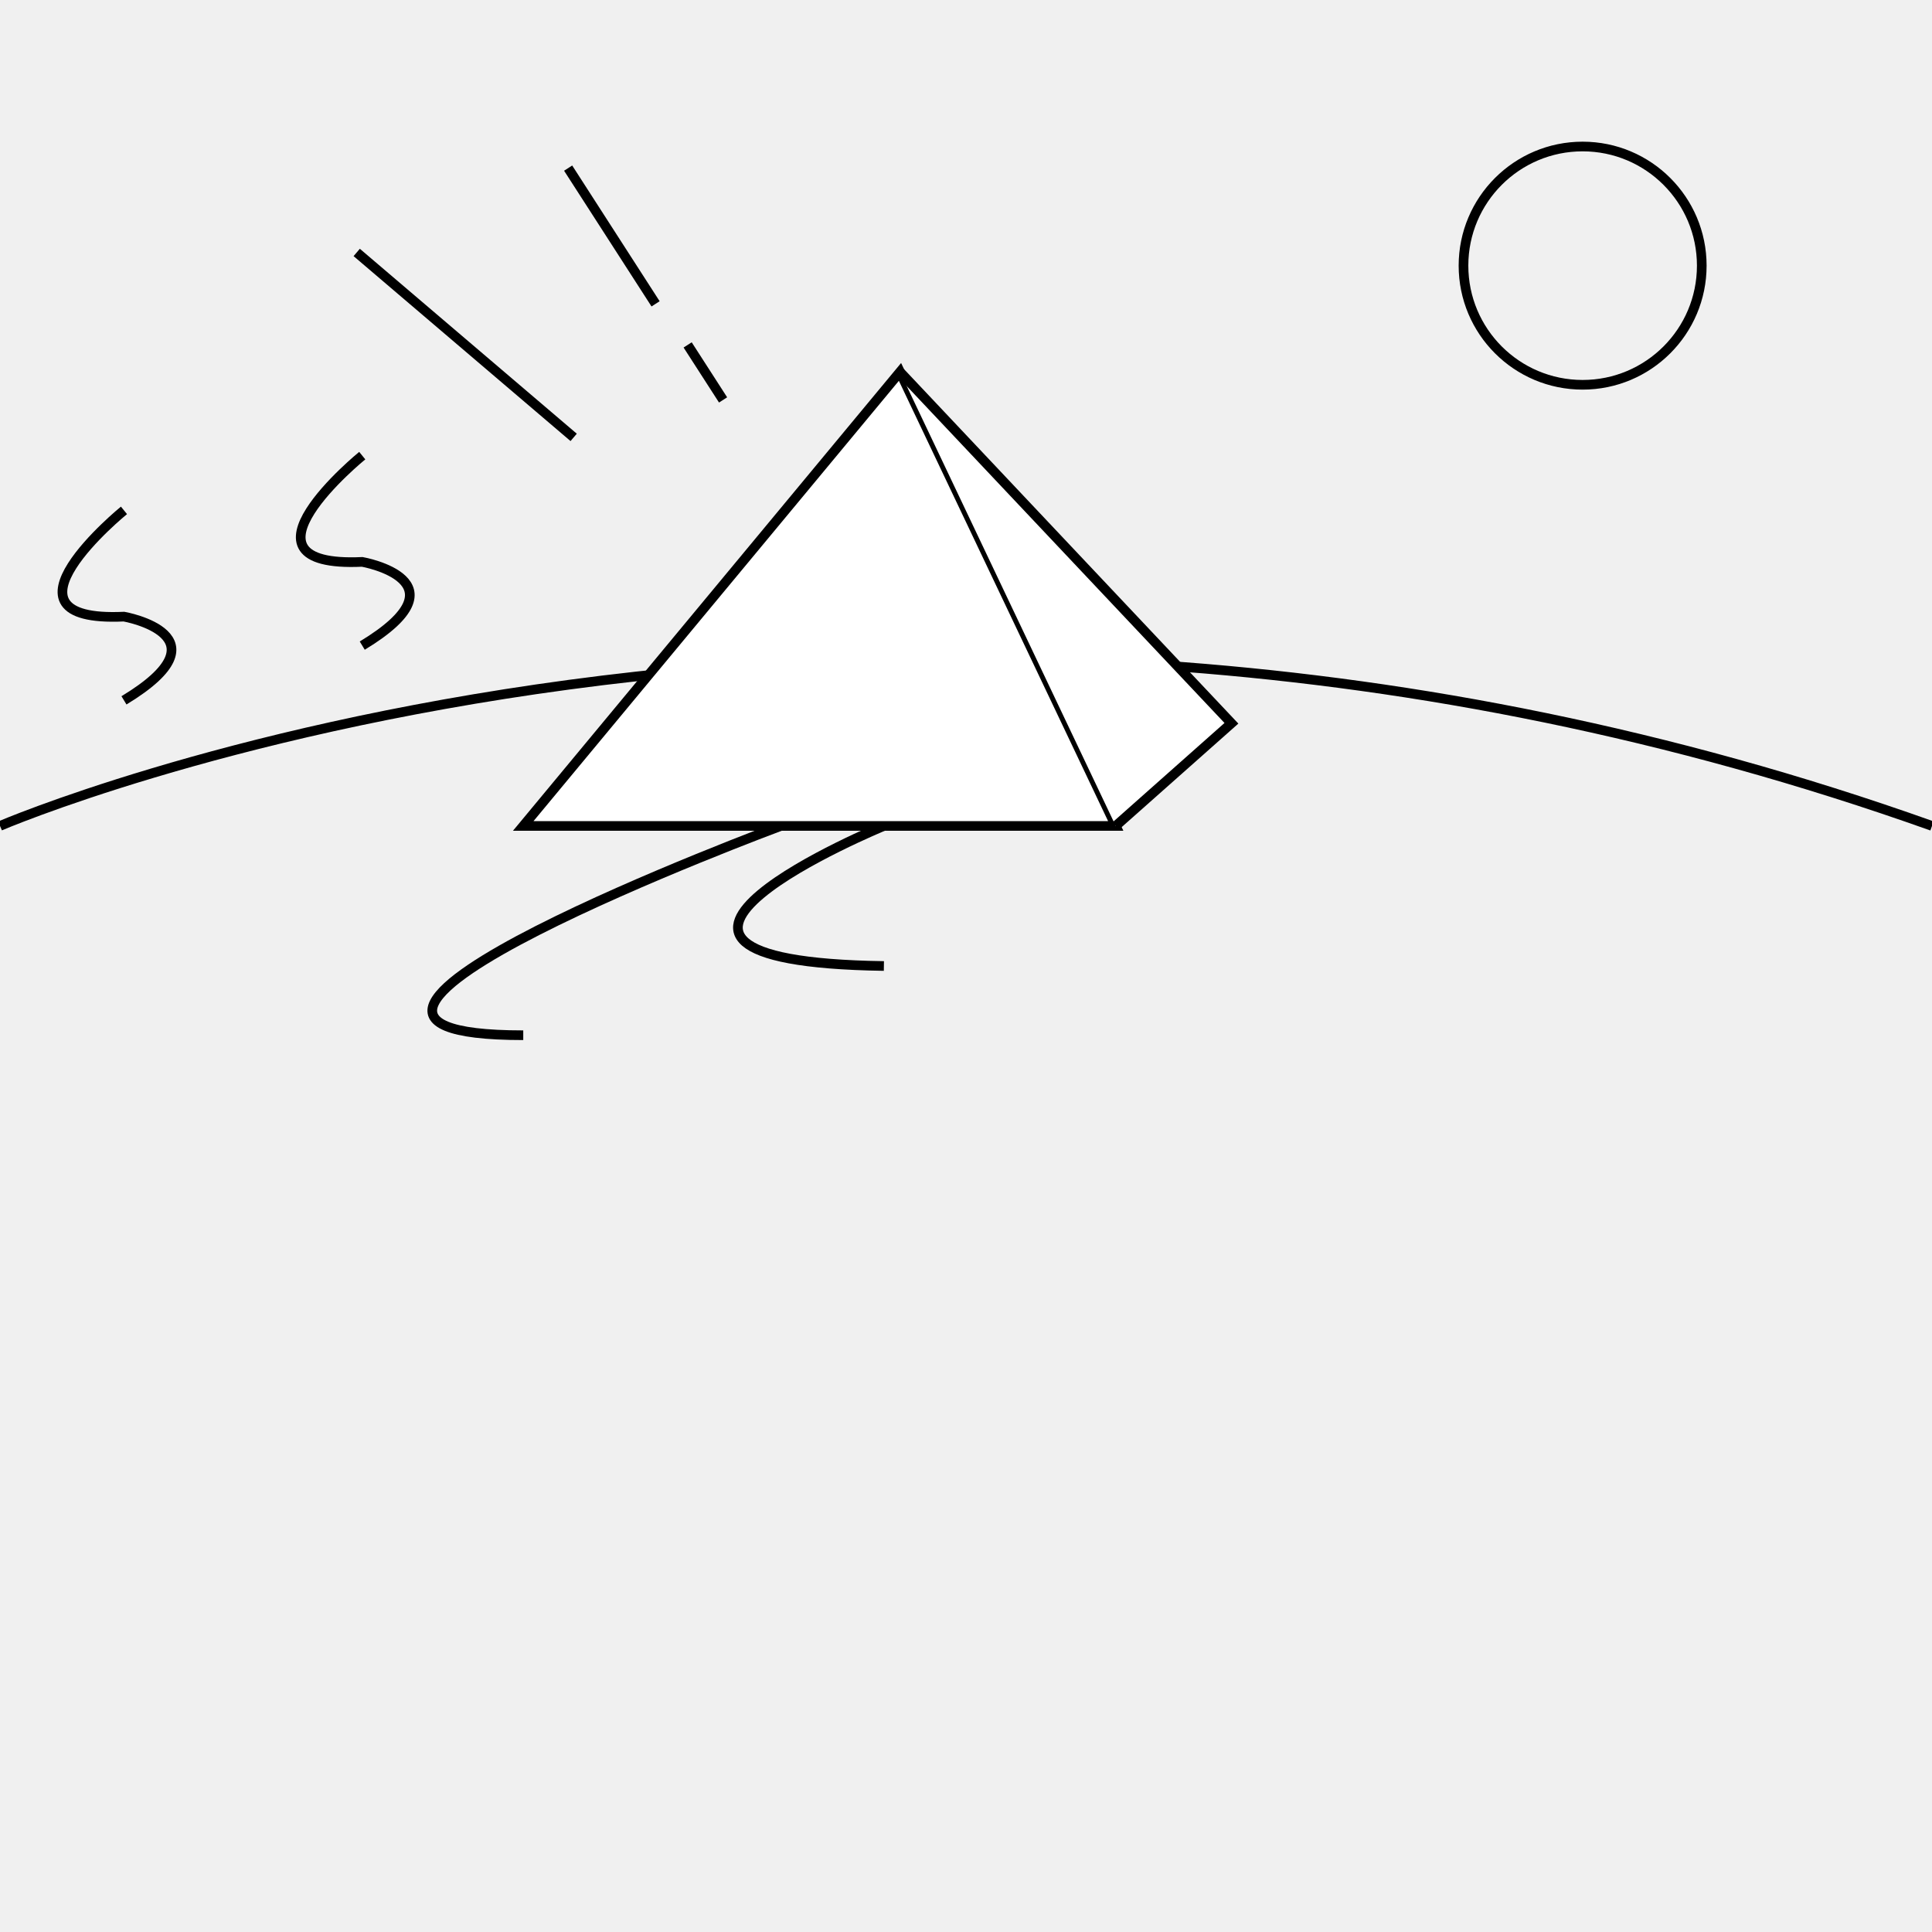
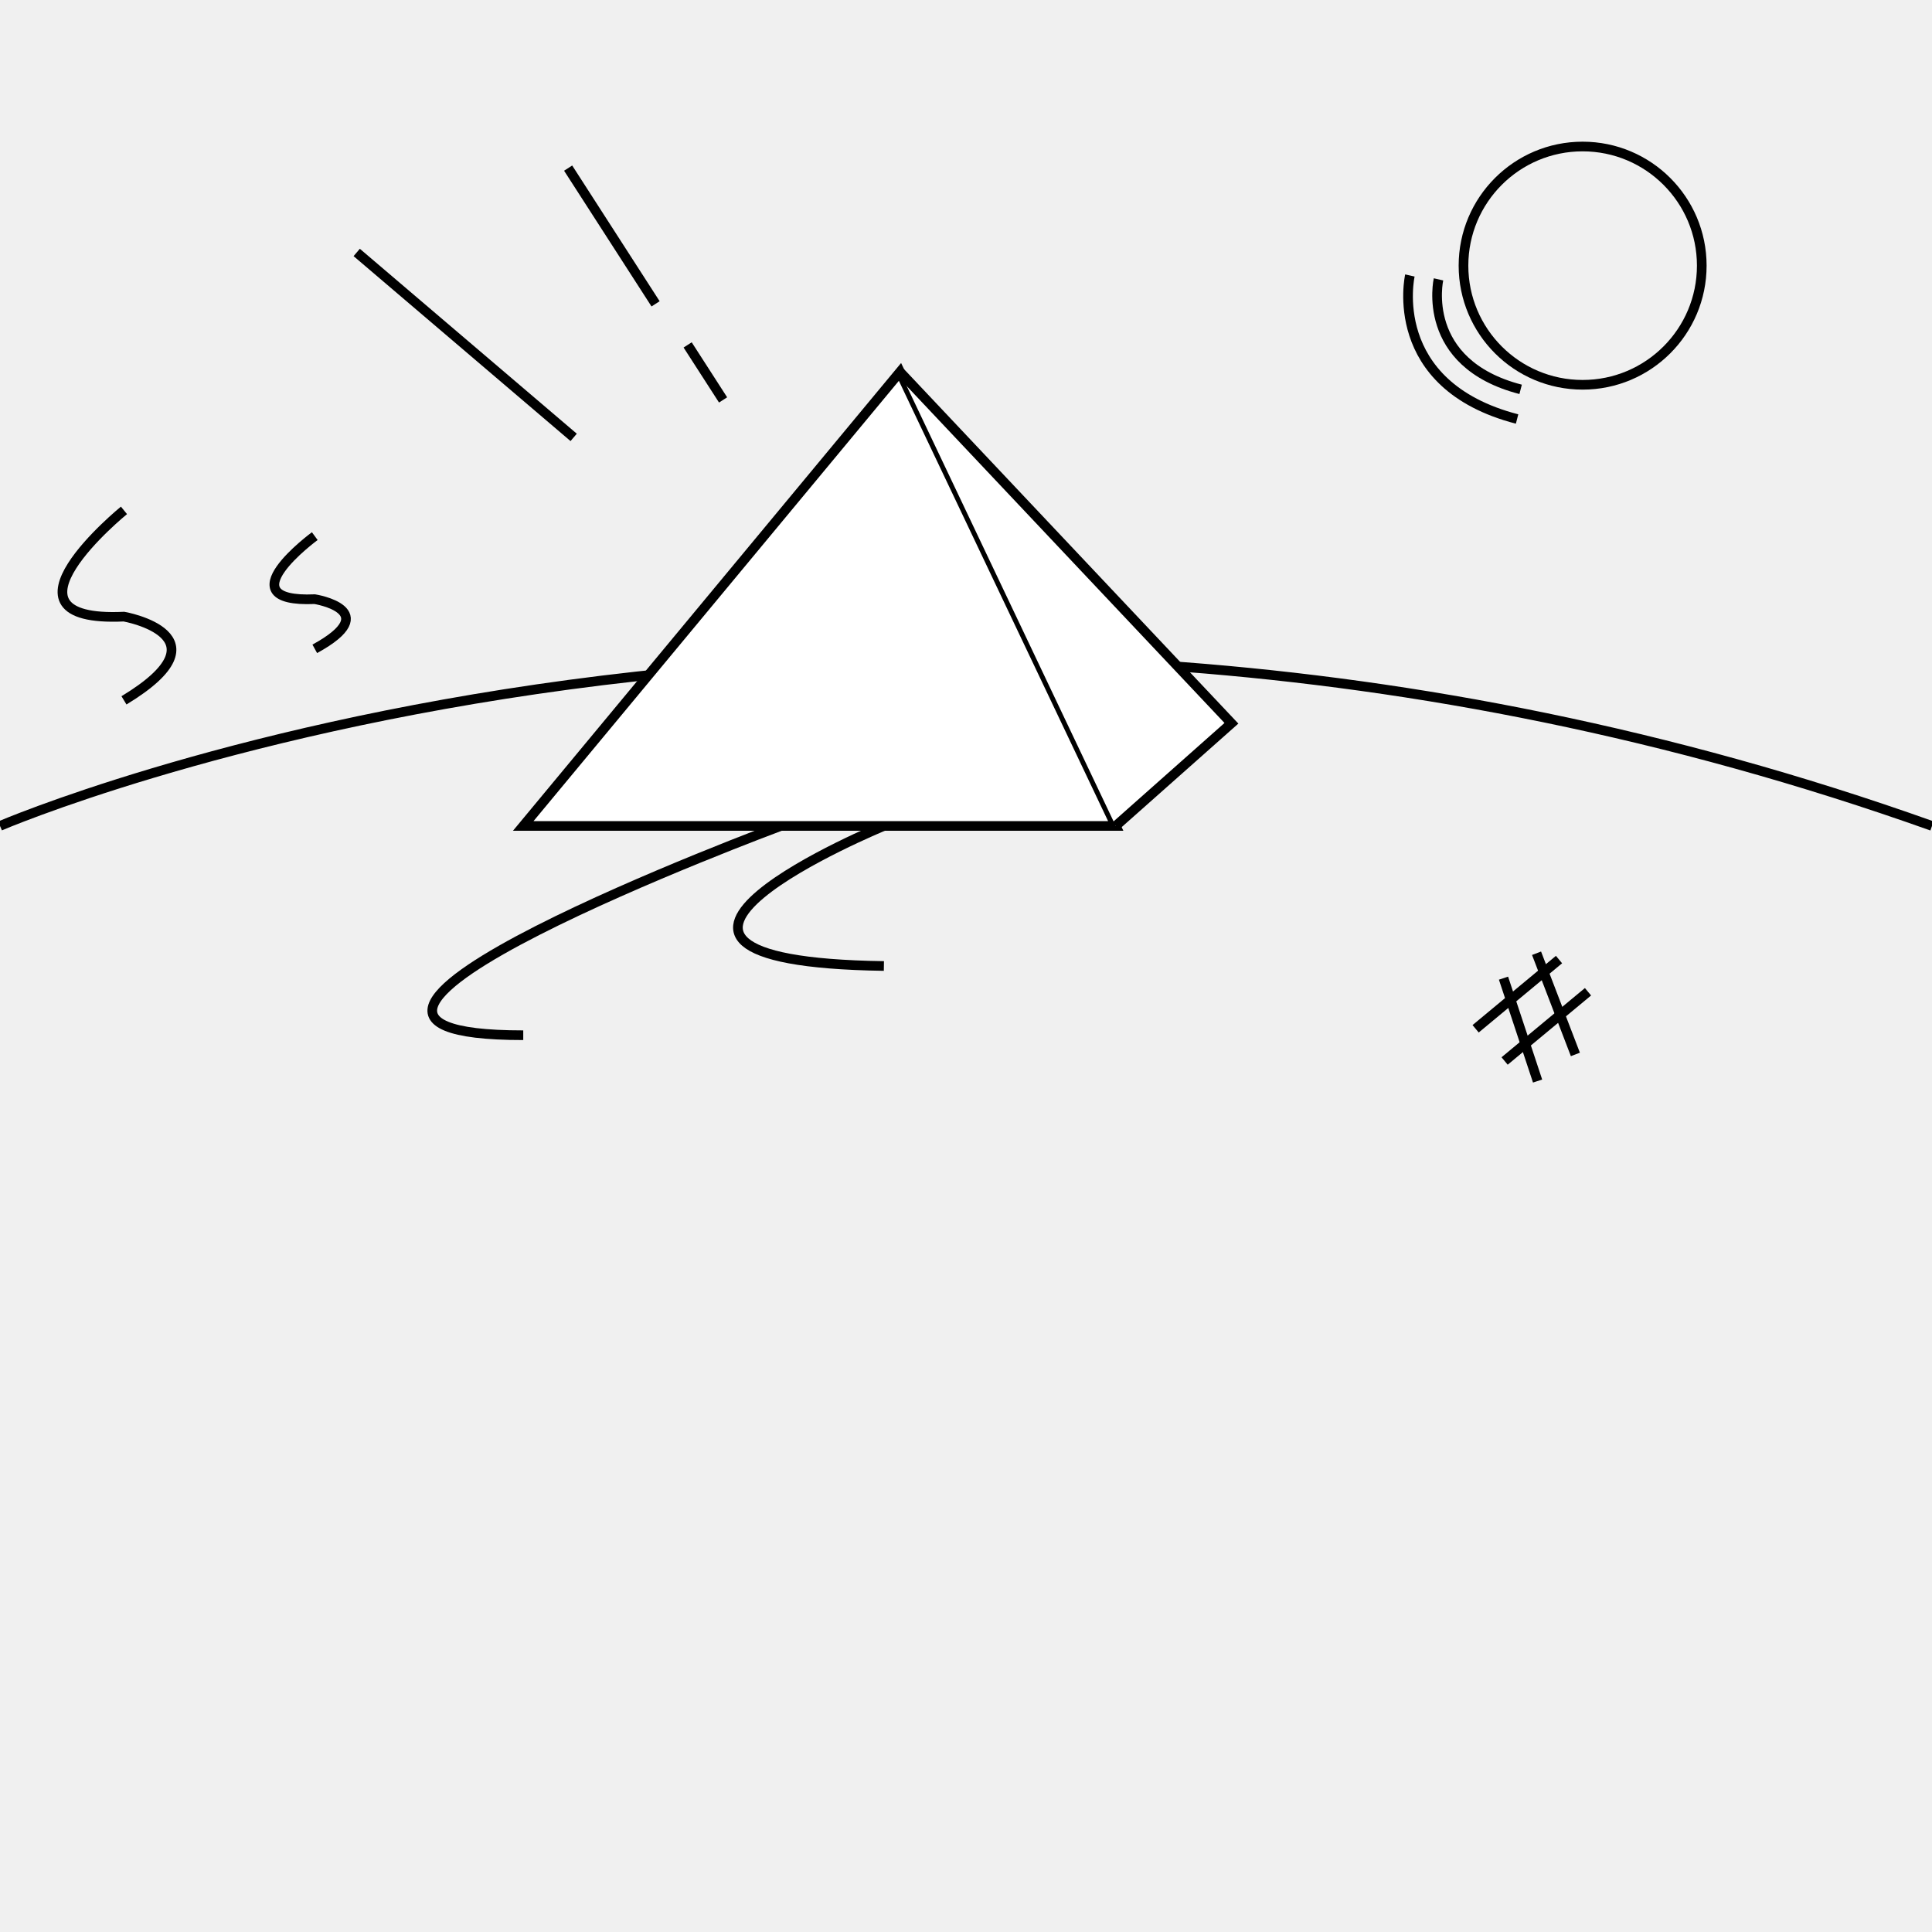
<svg xmlns="http://www.w3.org/2000/svg" version="1.1" id="Layer_1" x="0px" y="0px" width="600px" height="600px" viewBox="0 0 600 600" style="enable-background:new 0 0 600 600;" xml:space="preserve">
  <style type="text/css">

	.st0{display:none;fill:#FFFFFF;stroke:#000000;stroke-width:3;stroke-miterlimit:10;}
	.st1{fill:none;stroke:#000000;stroke-width:3;stroke-miterlimit:10;}
	.st2{display:none;fill:none;stroke:#000000;stroke-width:3;stroke-miterlimit:10;}
	.st3{fill:#FFFFFF;stroke:#000000;stroke-width:3;stroke-miterlimit:10;}

</style>
  <path class="st1" d="M242.5,256.5c0,0-175,65-80,65" />
  <path class="st1" d="M274.5,256.5c0,0-102,42,0,43.5" />
  <rect x="144.5" y="176.5" class="st2" width="14" height="9.5" />
  <path class="st2" d="M300,367.5c0,0,86.5-210,300-121" />
  <path class="st1" d="M0,256.5c0,0,271.5-117,600,0" />
  <g>
    <polyline class="st0" points="346.5,256.5 412.5,256.5 279.5,115.5  " />
    <polygon class="st3" points="346.5,256.5 162.5,256.5 279.5,115.5  " />
  </g>
  <g>
    <line class="st1" x1="176.44" y1="52.209" x2="203.595" y2="94.361" />
    <line class="st1" x1="213.554" y1="107.116" x2="224.56" y2="124.199" />
    <line class="st1" x1="110.78" y1="78.399" x2="178.156" y2="135.834" />
  </g>
  <circle class="st1" cx="491.5" cy="82.5" r="37" />
  <path class="st1" d="M38.5,158.5c0,0-43,35,0,33c0,0,33.231,5.877,0,26" />
  <line class="st2" x1="194.469" y1="217.974" x2="328.26" y2="218.115" />
  <line class="st2" x1="208.082" y1="198.568" x2="320.777" y2="199.368" />
  <line class="st2" x1="226.599" y1="180.253" x2="309.743" y2="180.147" />
  <line class="st2" x1="240.528" y1="163.467" x2="301.84" y2="163.514" />
  <line class="st2" x1="252.5" y1="146.834" x2="293.43" y2="147.025" />
  <line class="st2" x1="320.777" y1="199.368" x2="349.874" y2="190.107" />
  <line class="st2" x1="311.834" y1="180.147" x2="335.326" y2="171.831" />
  <line class="st2" x1="301.84" y1="163.514" x2="320.777" y2="156.831" />
  <line class="st2" x1="293.43" y1="147.025" x2="305.384" y2="142.941" />
  <polyline class="st3" points="346.5,256.5 382.43,224.622 279.5,115.5 " />
  <polygon class="st2" points="279.5,115.5 169.166,239.833 333.167,239.833 365.811,218.115 " />
  <line class="st2" x1="333.167" y1="239.833" x2="279.5" y2="115.5" />
-   <path class="st1" d="M112.5,141.5c0,0-43,35,0,33c0,0,33.231,5.877,0,26" />
+   <path class="st1" d="M97.755,166.499c0,0-28.243,20.764,0,19.578c0,0,21.827,3.487,0,15.425" />
+   <path class="st1" d="M437.855,85.551c0,0-7.697,33.965,33.288,44.575" />
+   <path class="st1" d="M446.738,86.76c0,0-5.897,26.026,25.508,34.156" />
+   <line class="st2" x1="279.18" y1="118.5" x2="248.833" y2="255.5" />
+   <line class="st1" x1="484.167" y1="298" x2="458.272" y2="319.5" />
+   <line class="st1" x1="493.167" y1="308" x2="467.272" y2="329.5" />
+   <line class="st1" x1="466.928" y1="303.776" x2="477.51" y2="335.726" />
+   <line class="st1" x1="477.19" y1="296.039" x2="489.249" y2="327.461" />
</svg>
